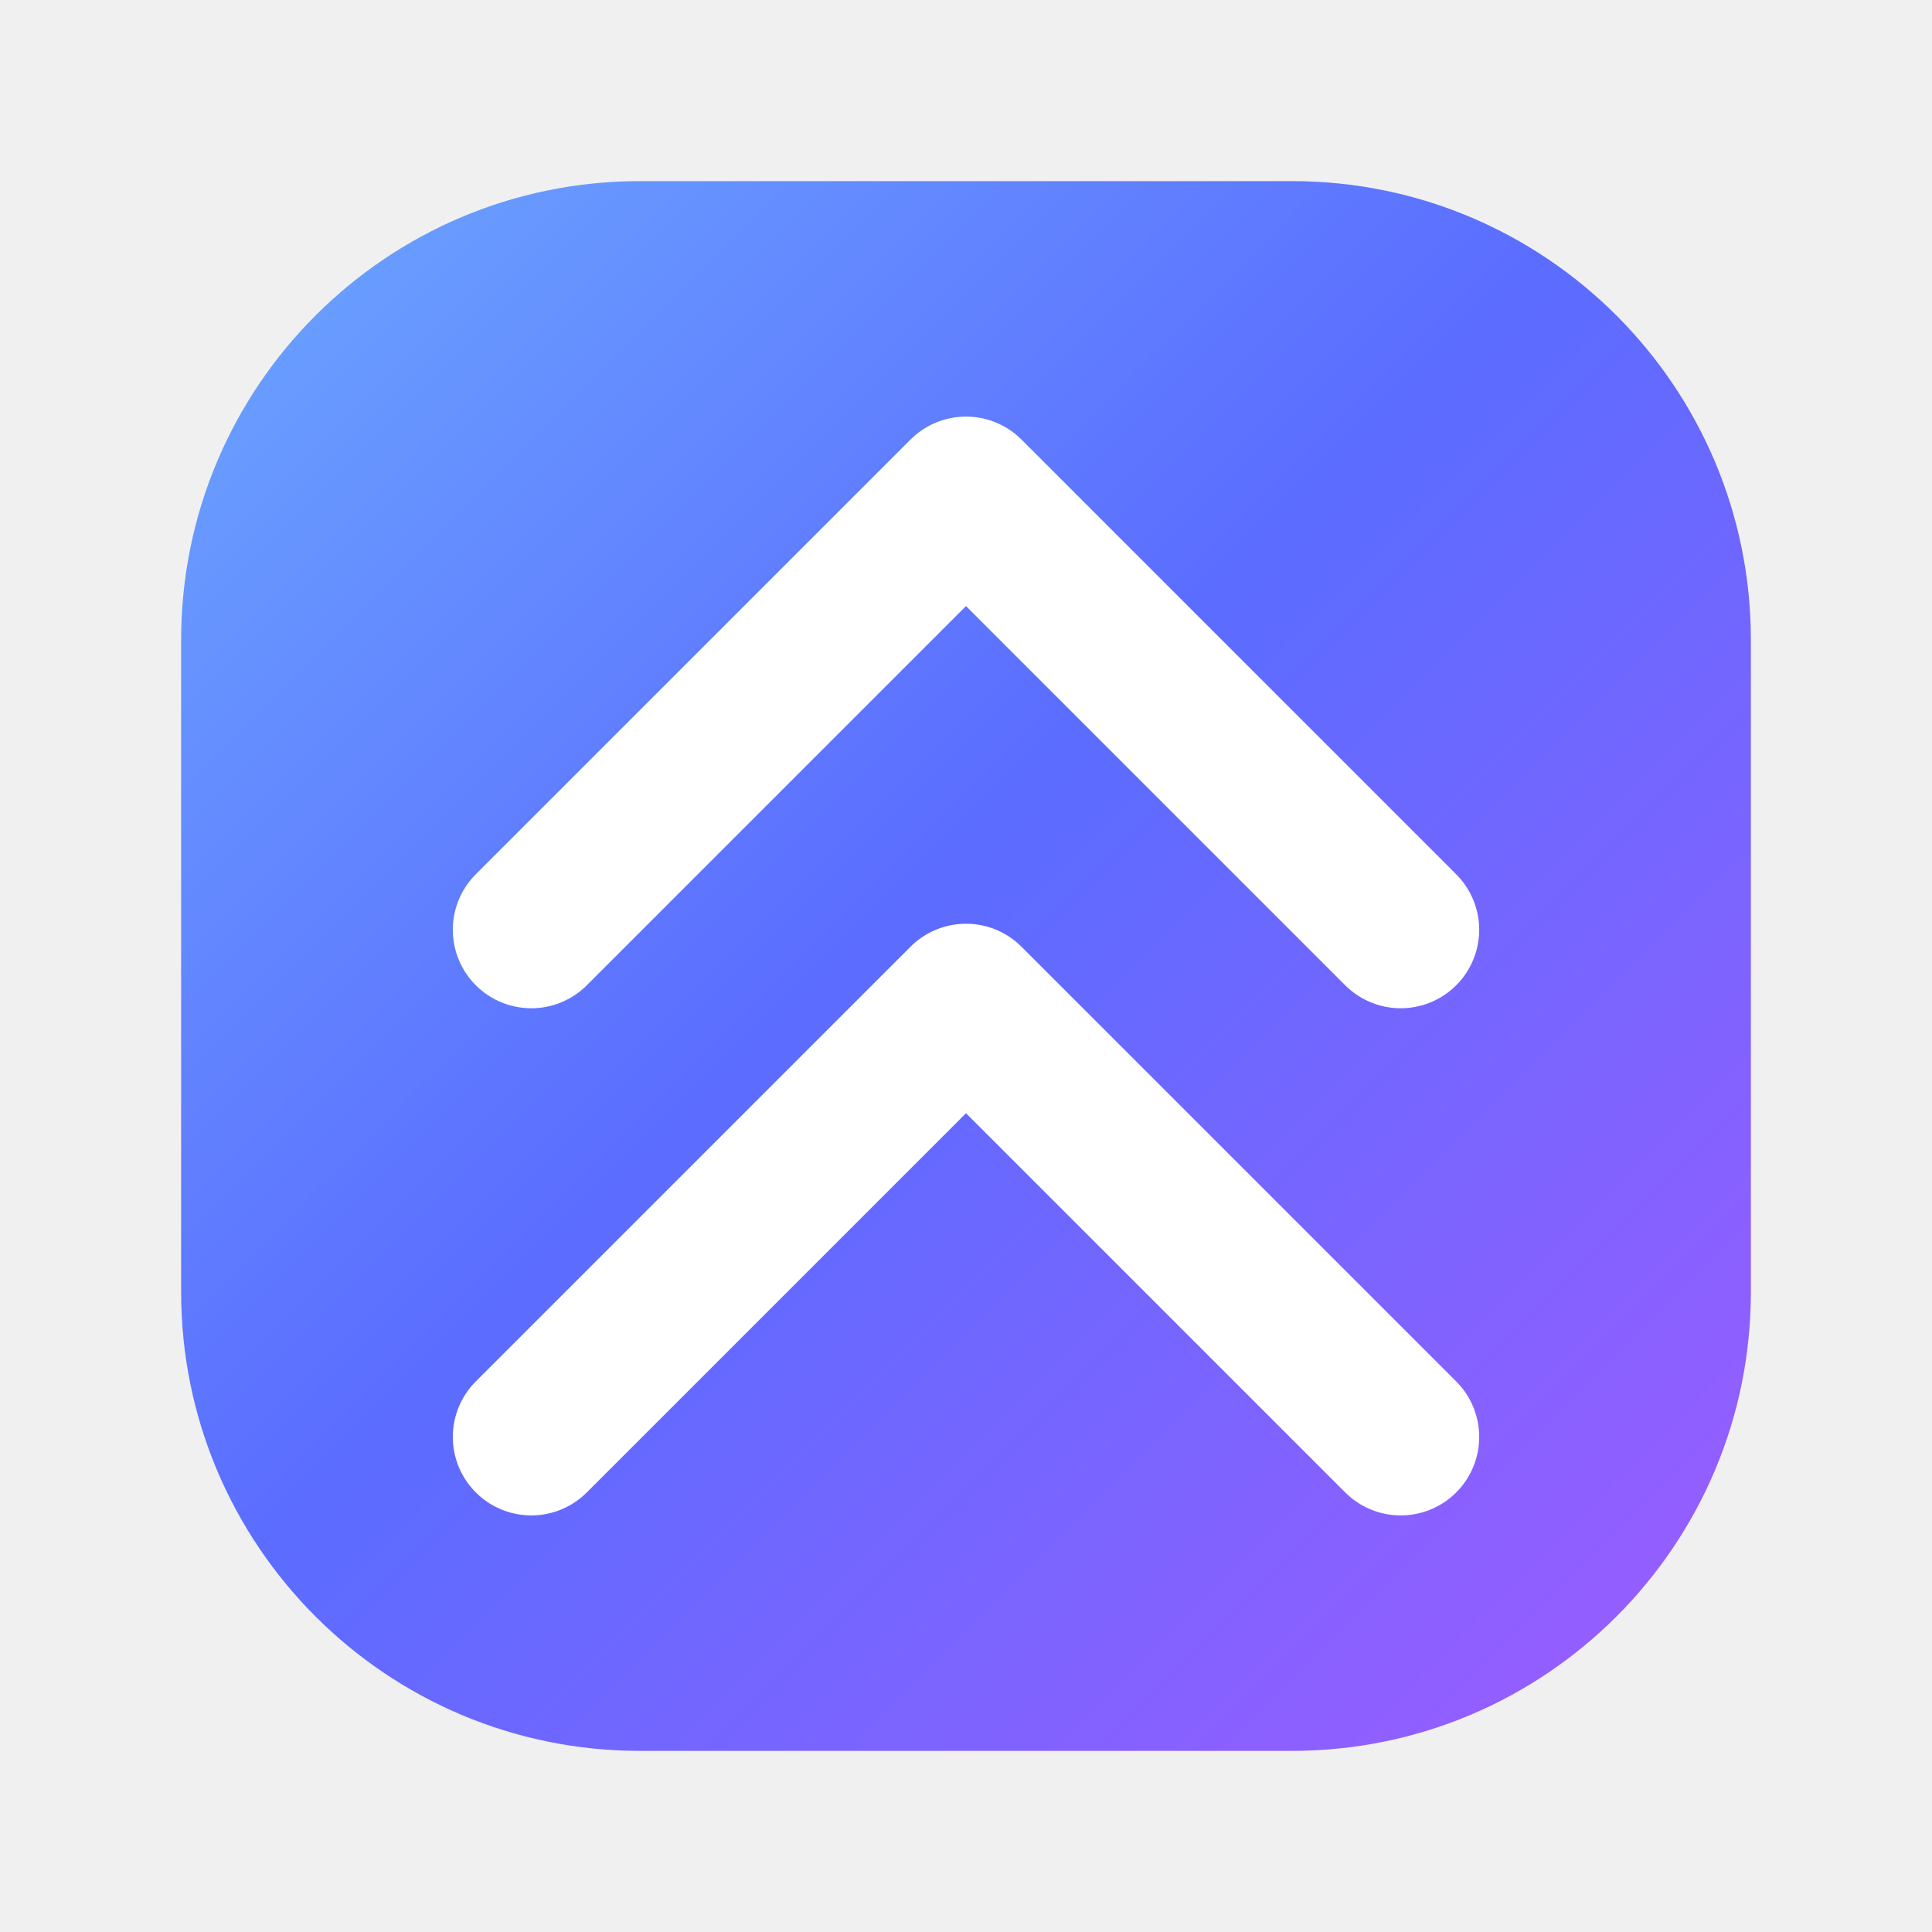
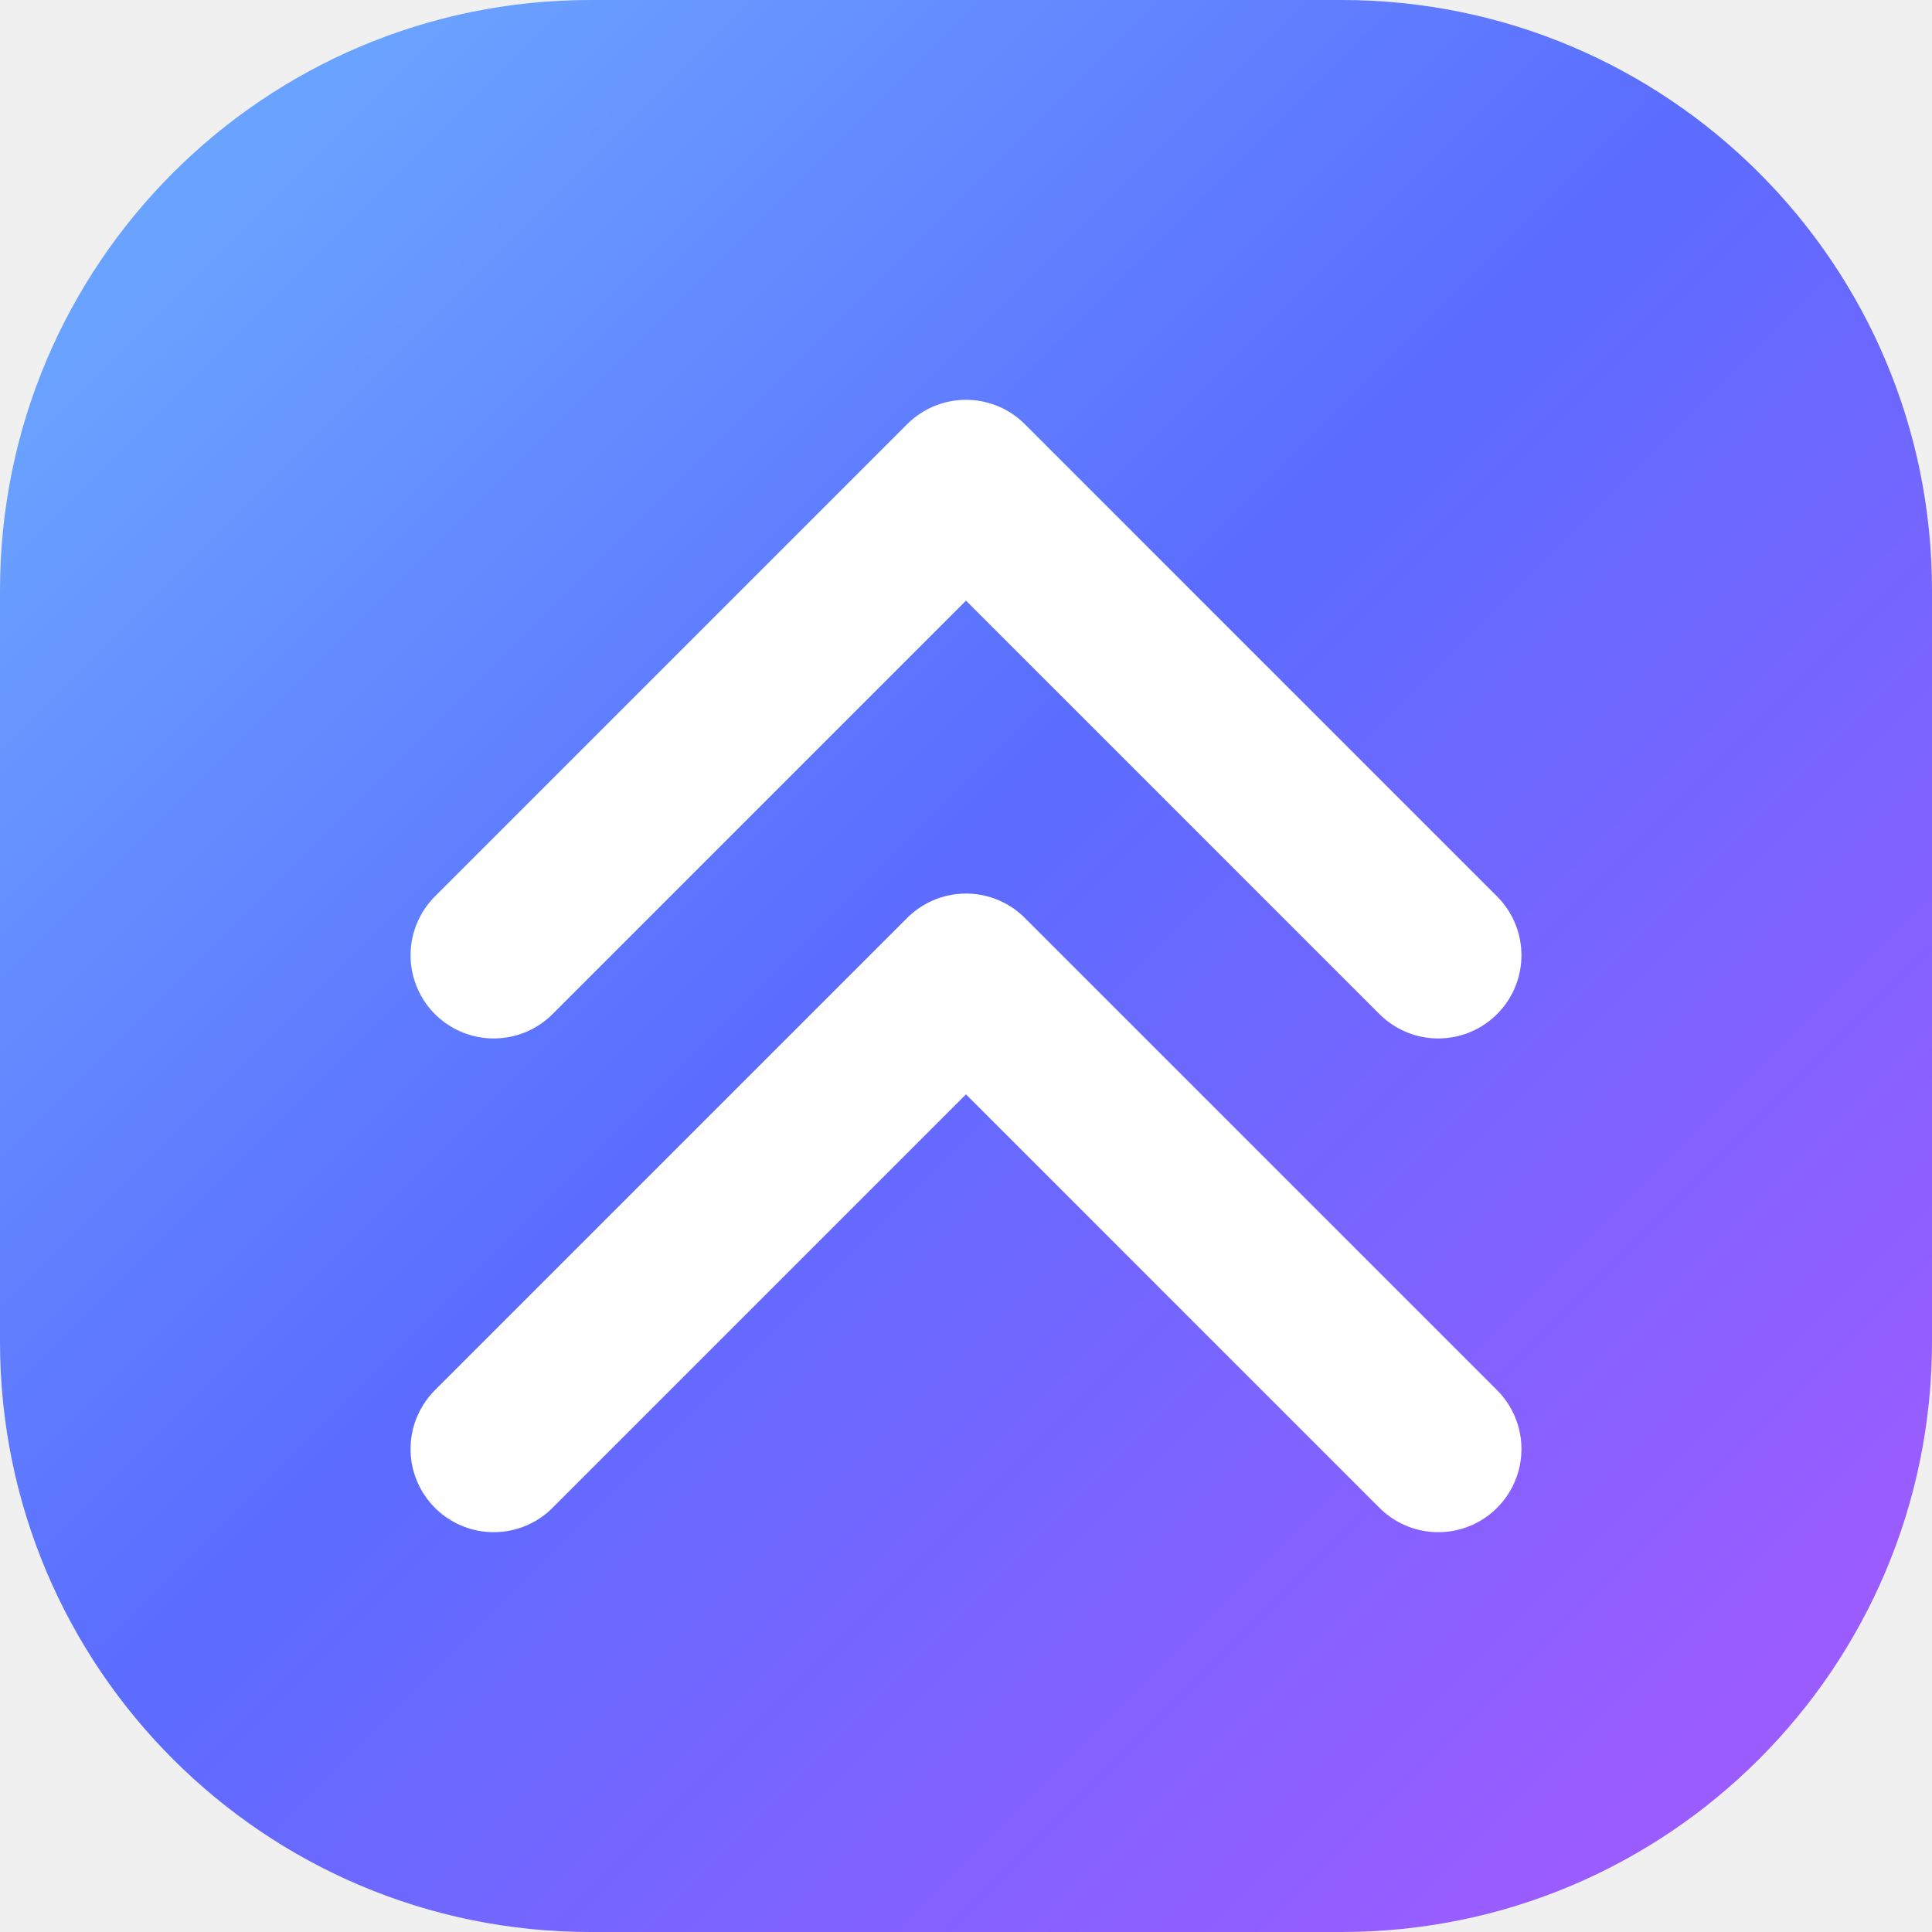
- <svg xmlns="http://www.w3.org/2000/svg" viewBox="0 0 16 16" fill="none">
+ <svg xmlns="http://www.w3.org/2000/svg" viewBox="0 0 18 18" fill="none">
  <defs>
-     <linearGradient id="dscg-personal-gradient" x1="2" y1="2" x2="14" y2="14" gradientUnits="userSpaceOnUse">
+     <linearGradient id="dscg-personal-gradient" x1="2" y1="2" x2="16" y2="16" gradientUnits="userSpaceOnUse">
      <stop offset="0" stop-color="#6aa2ff" />
      <stop offset="0.46" stop-color="#5b6cff" />
      <stop offset="1" stop-color="#9a5cff" />
    </linearGradient>
  </defs>
-   <rect x="1.5" y="1.5" width="13" height="13" rx="3.8" fill="url(#dscg-personal-gradient)" />
+   <rect x="0" y="0" width="18" height="18" rx="5.5" fill="url(#dscg-personal-gradient)" />
  <g>
-     <path d="M4.4 7.7 8 4.1l3.6 3.6" stroke="#fff" stroke-width="1.3" stroke-linecap="round" stroke-linejoin="round" />
-     <path d="M4.4 11.9 8 8.3l3.6 3.6" stroke="#fff" stroke-width="1.3" stroke-linecap="round" stroke-linejoin="round" />
+     <path d="M4.6 8.9 9 4.5l4.4 4.4" stroke="#fff" stroke-width="1.55" stroke-linecap="round" stroke-linejoin="round" />
+     <path d="M4.6 13.5 9 9.1l4.4 4.4" stroke="#fff" stroke-width="1.55" stroke-linecap="round" stroke-linejoin="round" />
  </g>
</svg>
